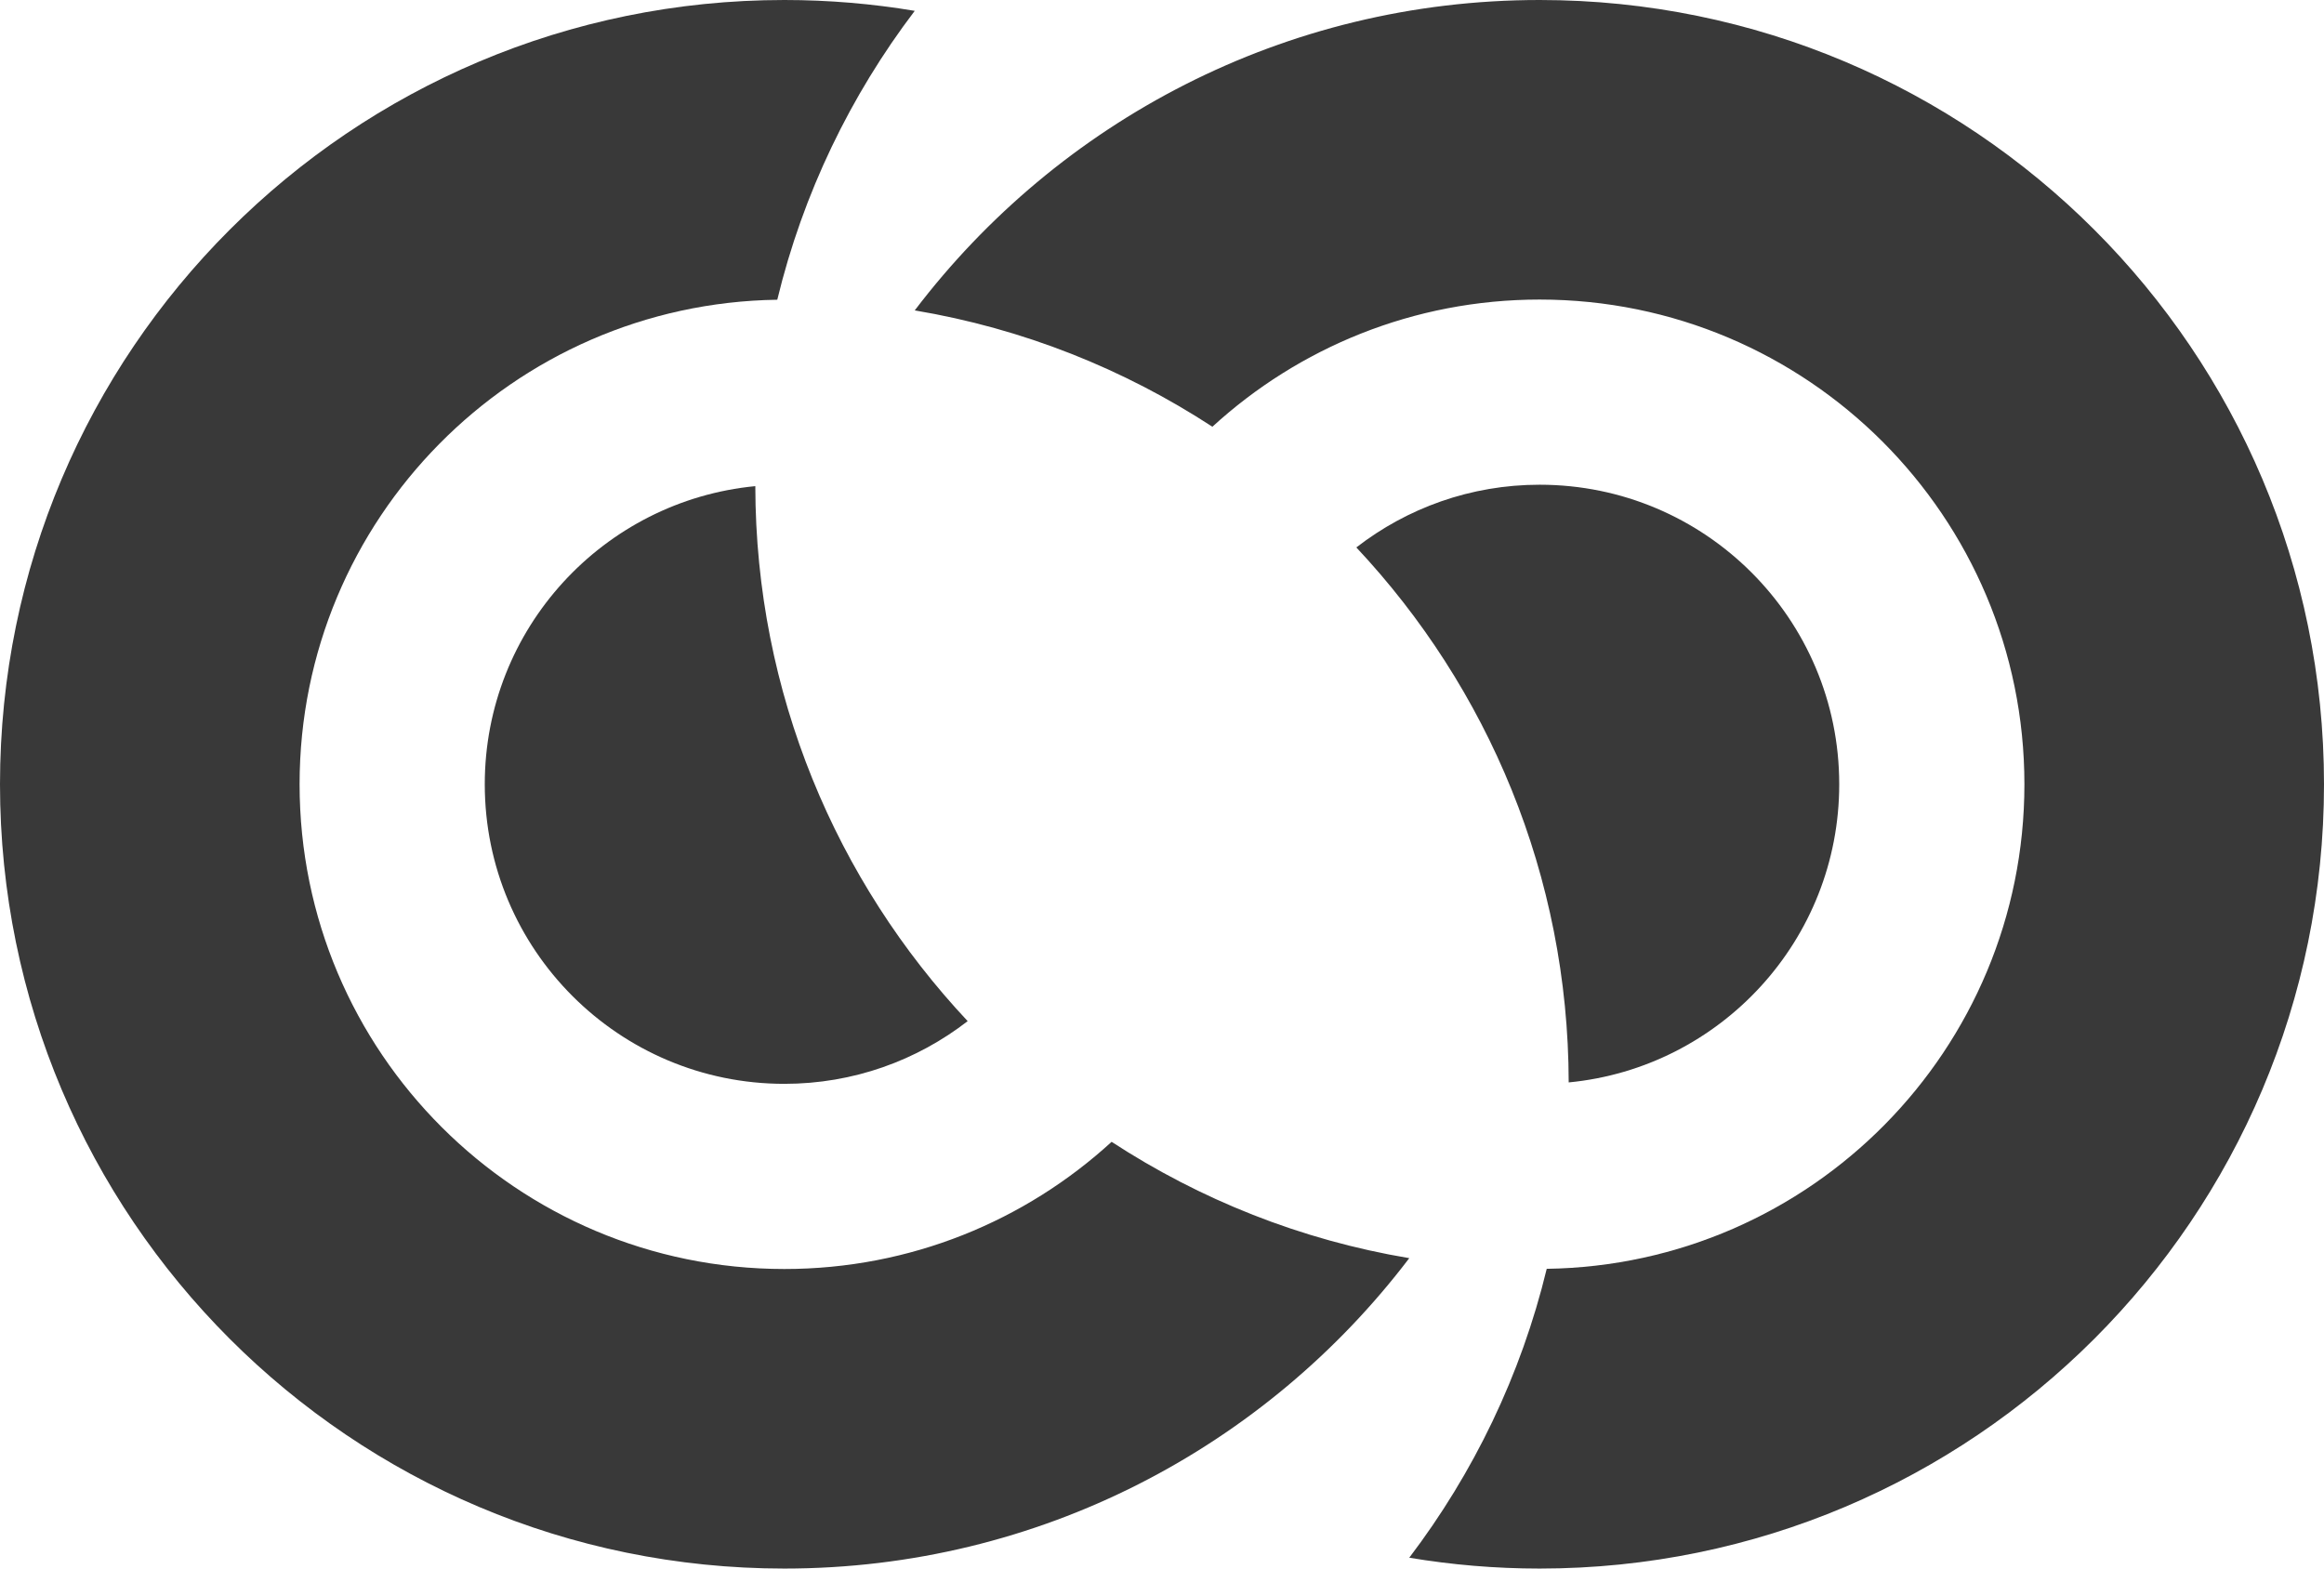
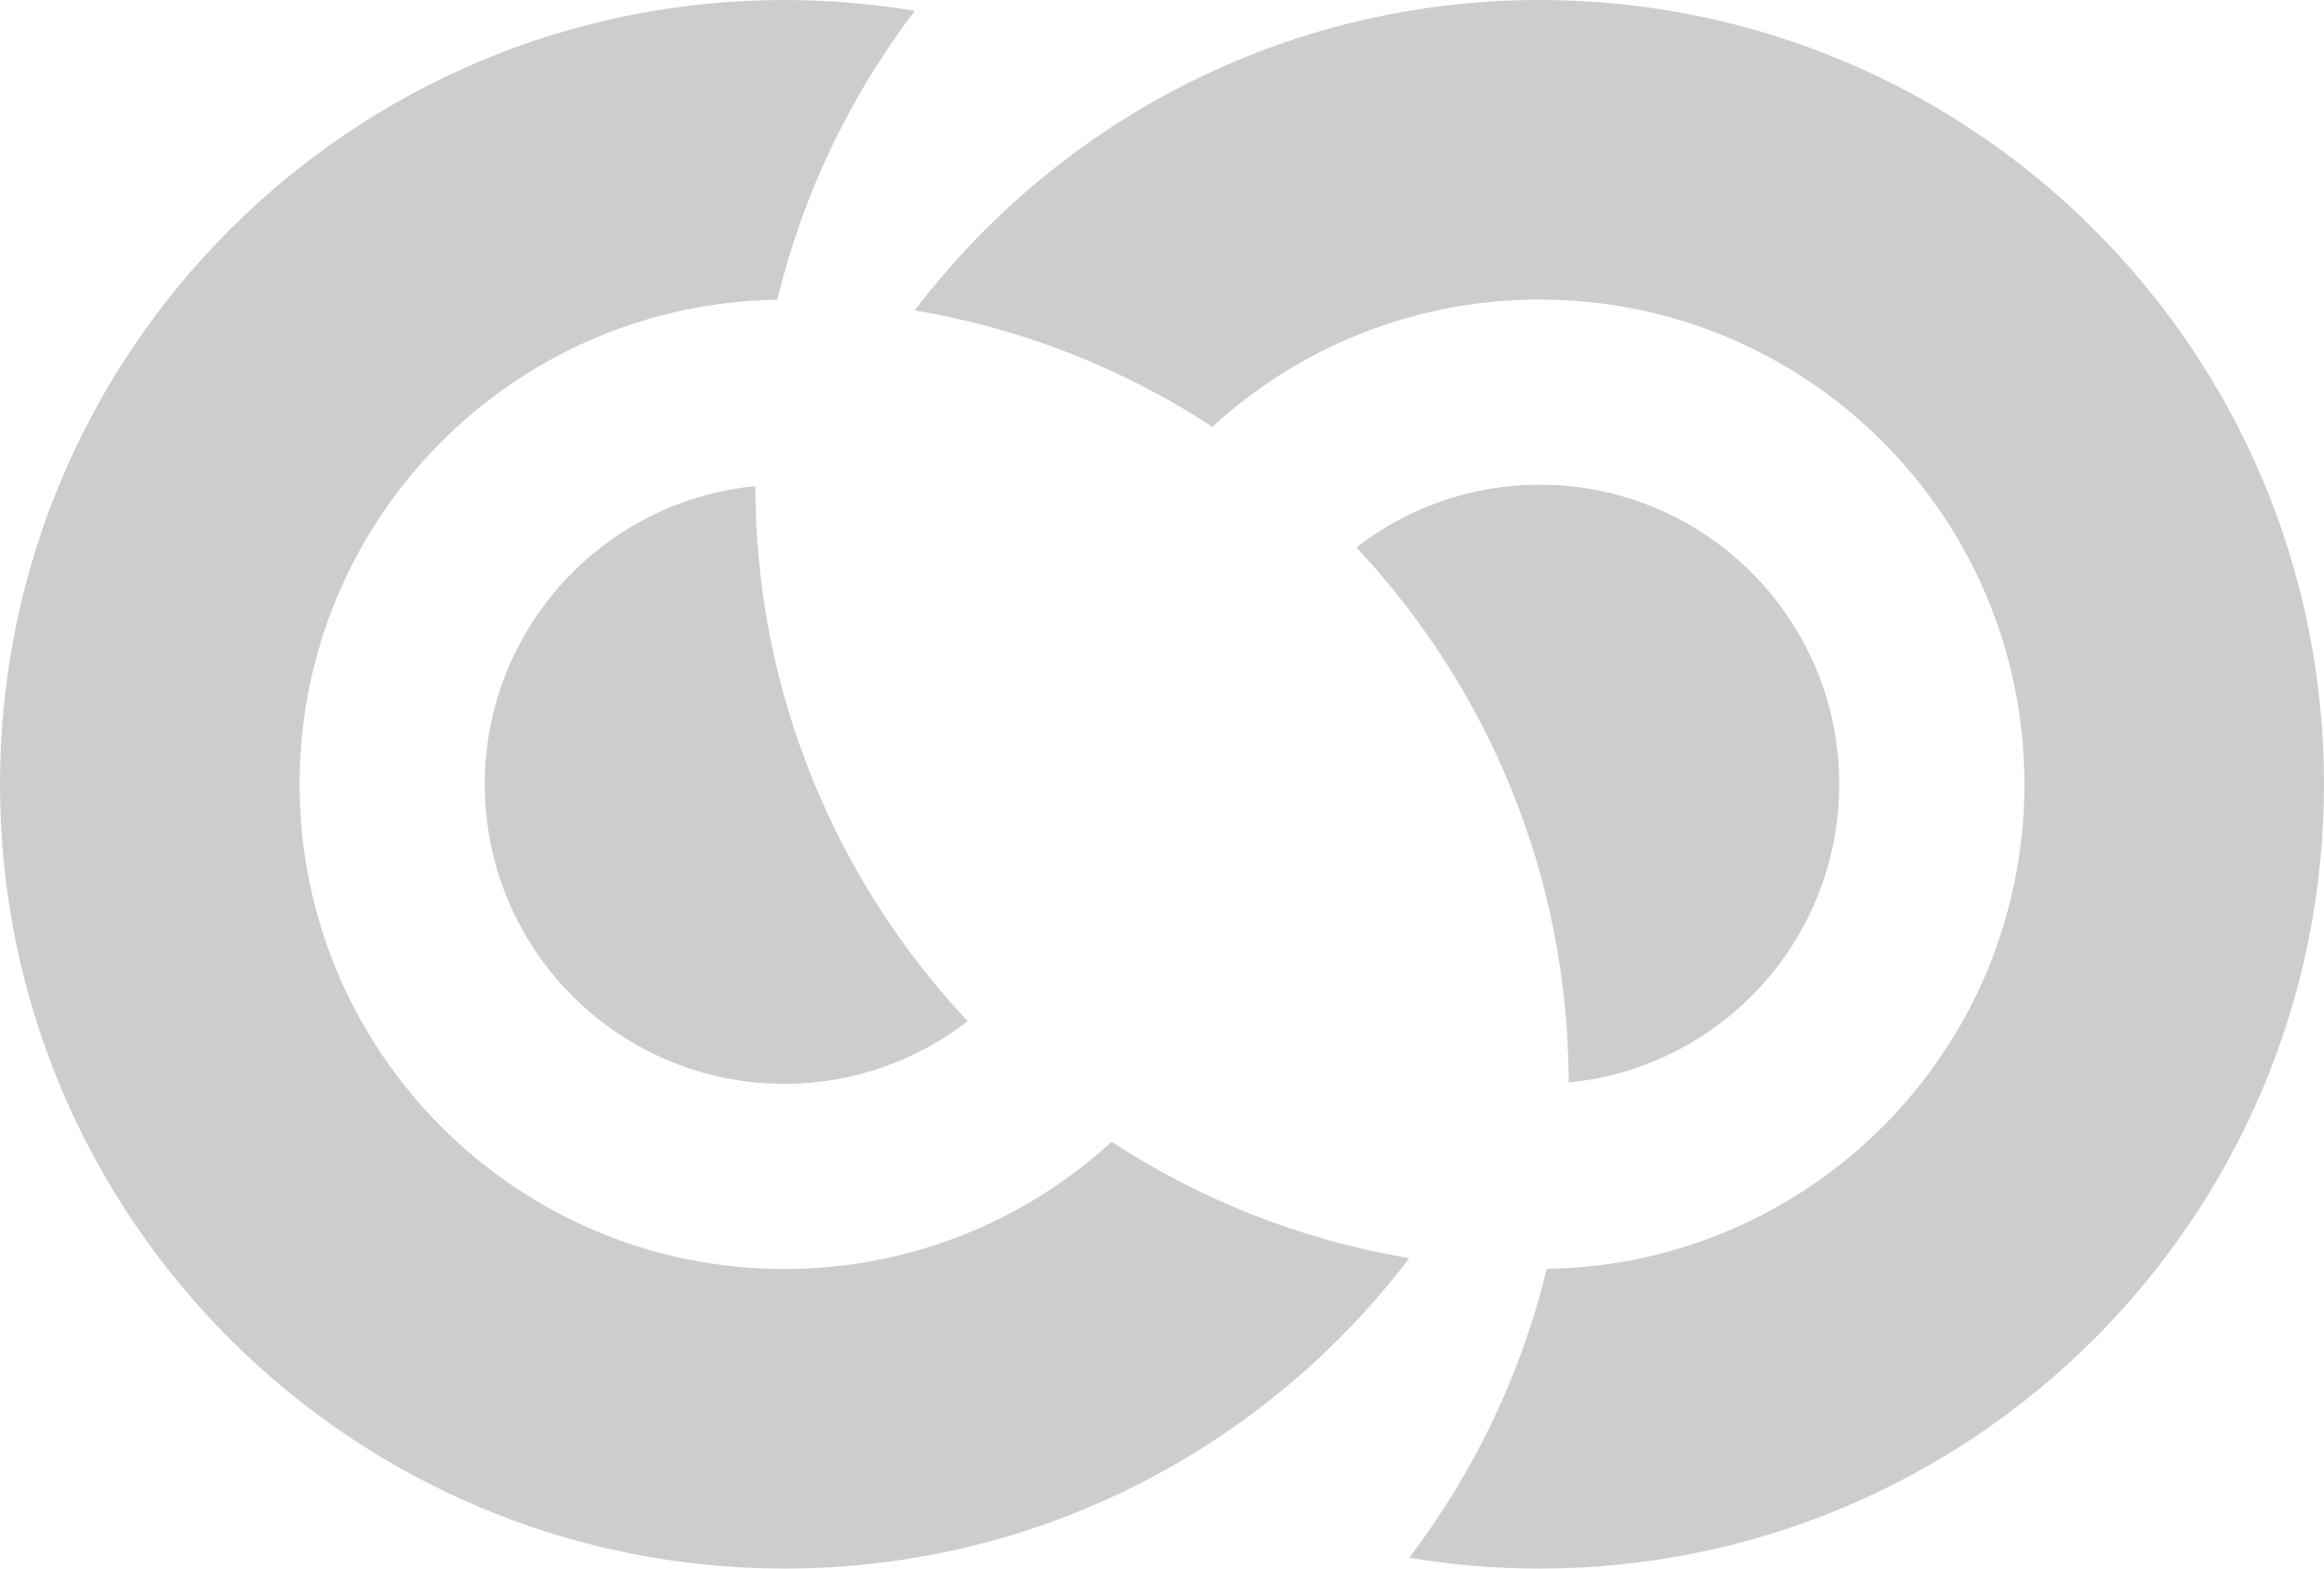
<svg xmlns="http://www.w3.org/2000/svg" viewBox="0 0 2397 1618" preserveAspectRatio="xMidYMid meet" shape-rendering="geometricPrecision">
-   <path d="M809,0C362.202,0 0,362.202 0,809C0,1255.8 362.202,1618 809,1618C1072.1,1618 1305.78,1492.32 1453.53,1297.81C1341.73,1279.11 1237.79,1237.38 1146.53,1177.81C1057.58,1259.26 939.11,1309 809,1309C532.858,1309 309,1085.14 309,809C309,535.311 528.933,313.117 801.688,309.188C828.239,199.391 877.23,98.39 943.469,11.188C899.728,3.869 854.82,0 809,0ZM779.031,501.469C622.442,516.544 500,648.458 500,809C500,979.656 638.344,1118 809,1118C880.244,1118 945.796,1093.82 998.062,1053.31C862.604,908.944 779.412,714.969 779.031,501.469Z" fill="#393939" />
-   <path d="M1588,0C1324.9,0 1091.22,125.677 943.469,320.188C1055.27,338.894 1159.21,380.623 1250.47,440.188C1339.42,358.741 1457.89,309 1588,309C1864.14,309 2088,532.858 2088,809C2088,1082.69 1868.07,1304.88 1595.31,1308.81C1568.76,1418.61 1519.77,1519.61 1453.53,1606.81C1497.27,1614.13 1542.18,1618 1588,1618C2034.8,1618 2397,1255.8 2397,809C2397,362.202 2034.8,0 1588,0ZM1588,500C1516.76,500 1451.2,524.18 1398.94,564.688C1534.4,709.056 1617.59,903.031 1617.97,1116.53C1774.56,1101.46 1897,969.542 1897,809C1897,638.344 1758.66,500 1588,500Z" fill="#393939" />
+   <path d="M809,0C362.202,0 0,362.202 0,809C0,1255.8 362.202,1618 809,1618C1072.1,1618 1305.78,1492.32 1453.53,1297.81C1341.73,1279.11 1237.79,1237.38 1146.53,1177.81C1057.58,1259.26 939.11,1309 809,1309C532.858,1309 309,1085.14 309,809C309,535.311 528.933,313.117 801.688,309.188C828.239,199.391 877.23,98.39 943.469,11.188C899.728,3.869 854.82,0 809,0ZM779.031,501.469C622.442,516.544 500,648.458 500,809C500,979.656 638.344,1118 809,1118C880.244,1118 945.796,1093.82 998.062,1053.31C862.604,908.944 779.412,714.969 779.031,501.469Z" fill="#393939" fill-opacity="0.25" />
+   <path d="M1588,0C1324.9,0 1091.22,125.677 943.469,320.188C1055.27,338.894 1159.21,380.623 1250.47,440.188C1339.42,358.741 1457.89,309 1588,309C1864.14,309 2088,532.858 2088,809C2088,1082.69 1868.07,1304.88 1595.31,1308.81C1568.76,1418.61 1519.77,1519.61 1453.53,1606.81C1497.27,1614.13 1542.18,1618 1588,1618C2034.8,1618 2397,1255.8 2397,809C2397,362.202 2034.8,0 1588,0ZM1588,500C1516.76,500 1451.2,524.18 1398.94,564.688C1534.4,709.056 1617.59,903.031 1617.97,1116.53C1774.56,1101.46 1897,969.542 1897,809C1897,638.344 1758.66,500 1588,500Z" fill="#393939" fill-opacity="0.25" />
</svg>
